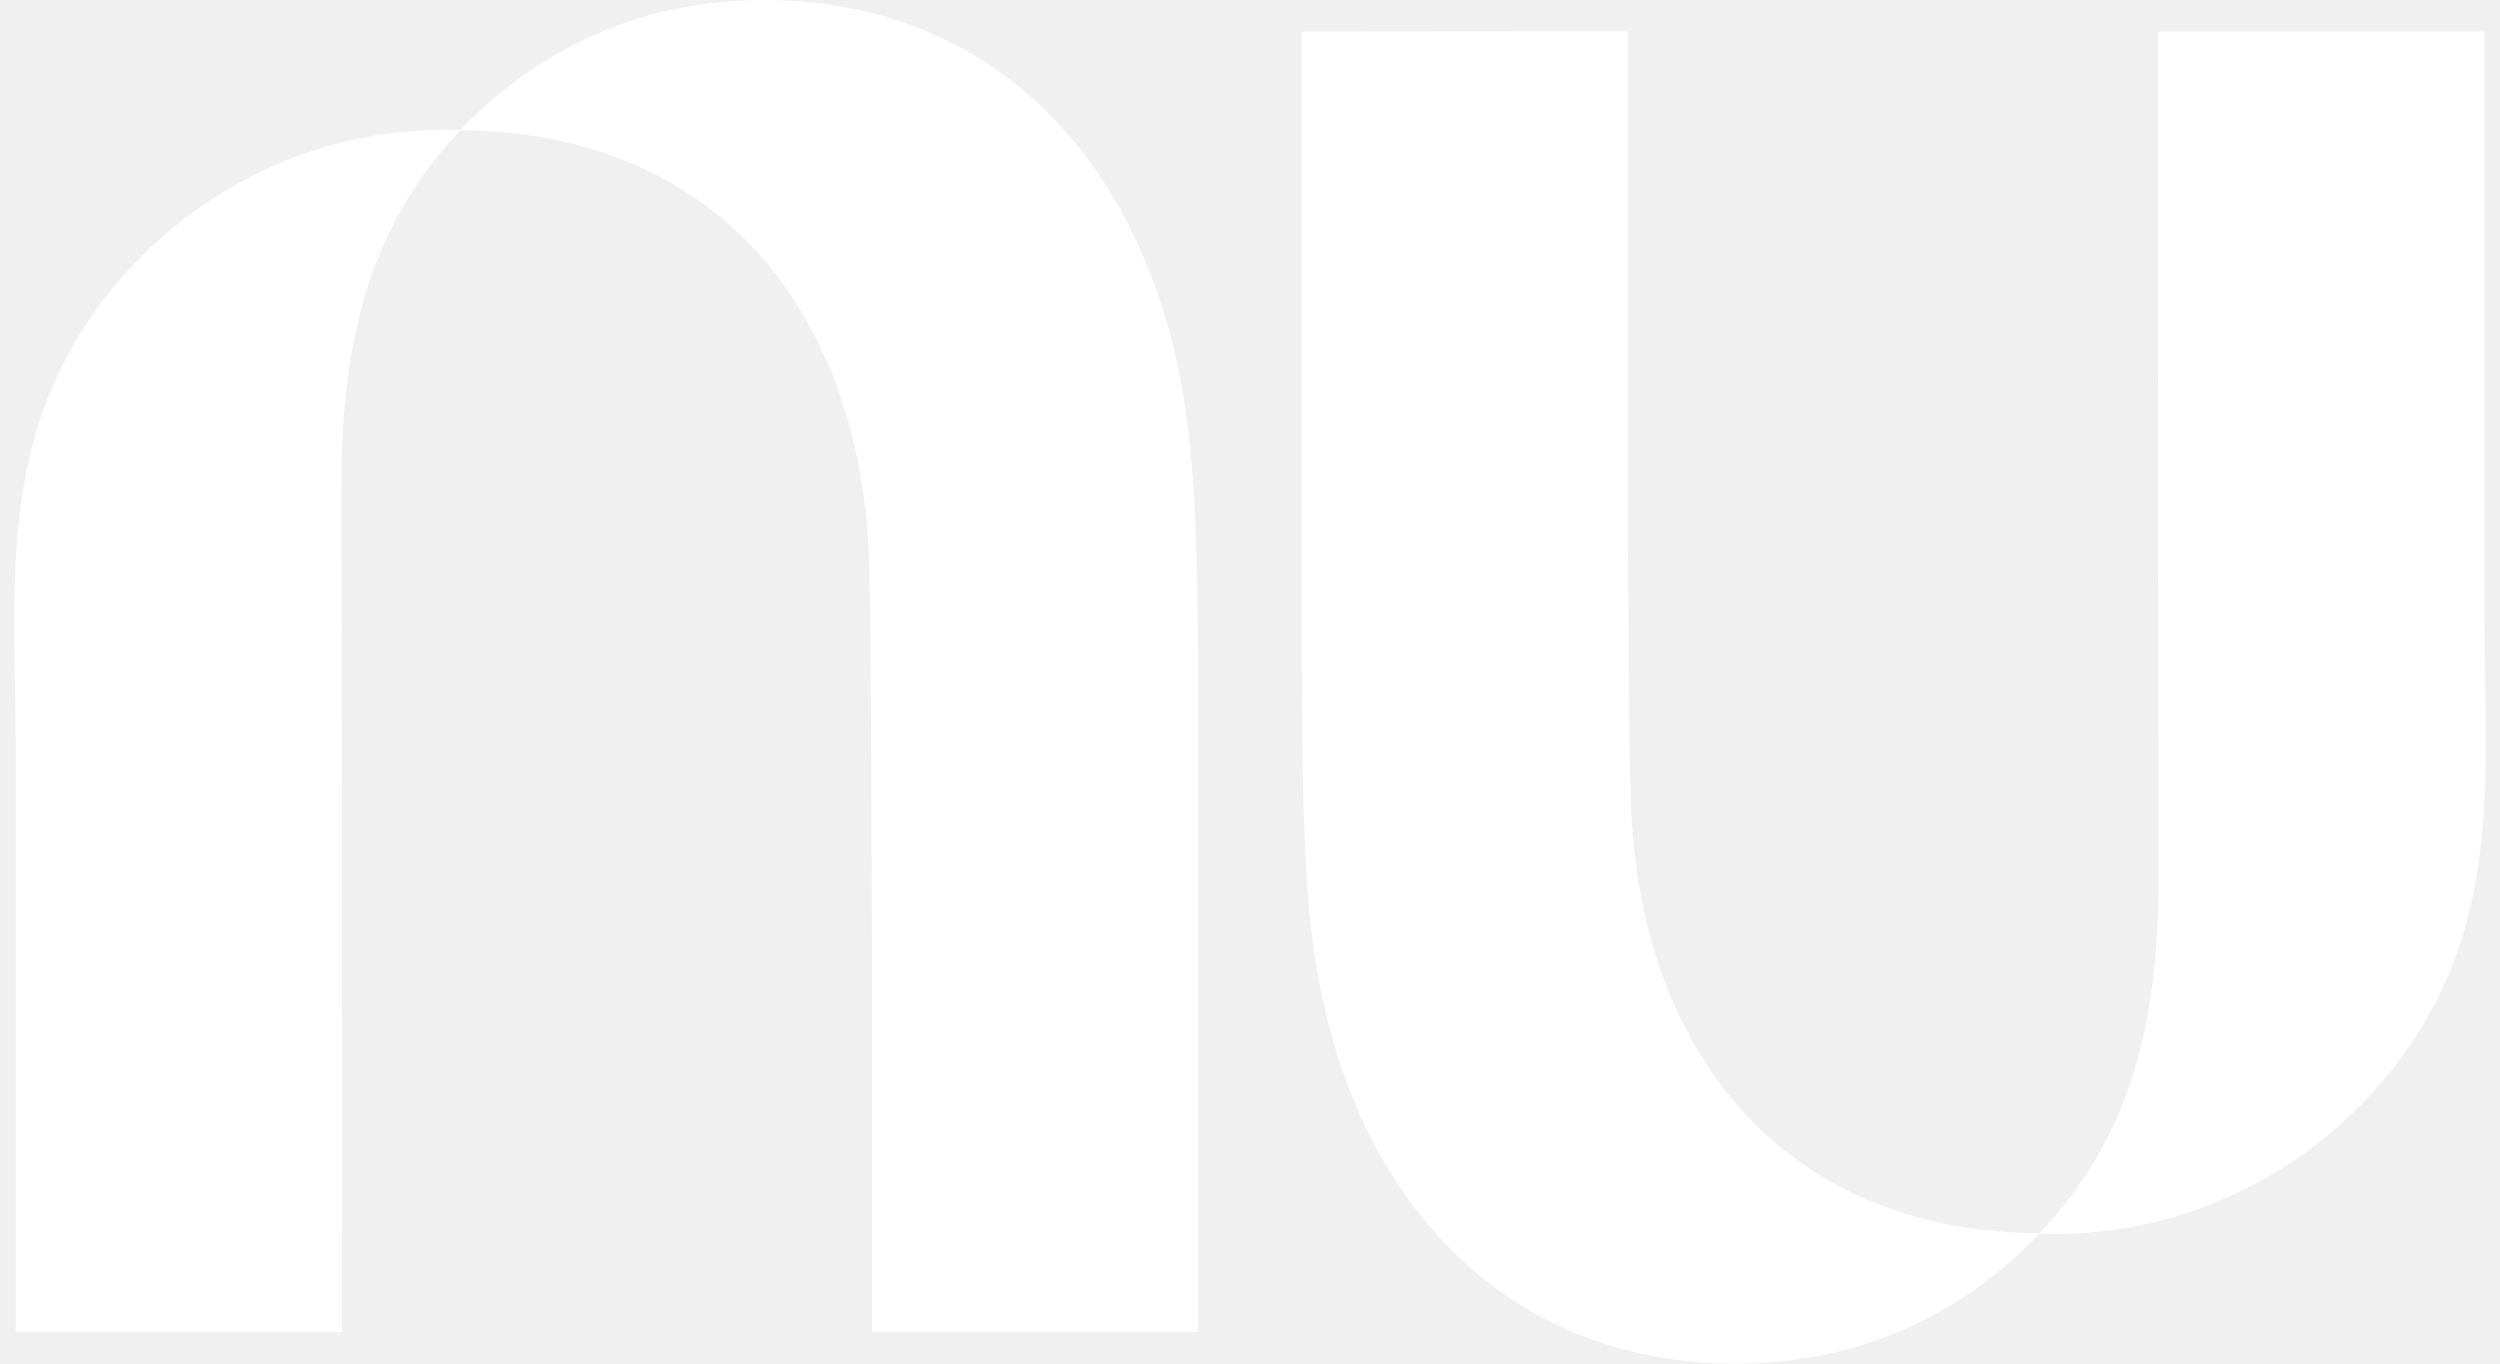
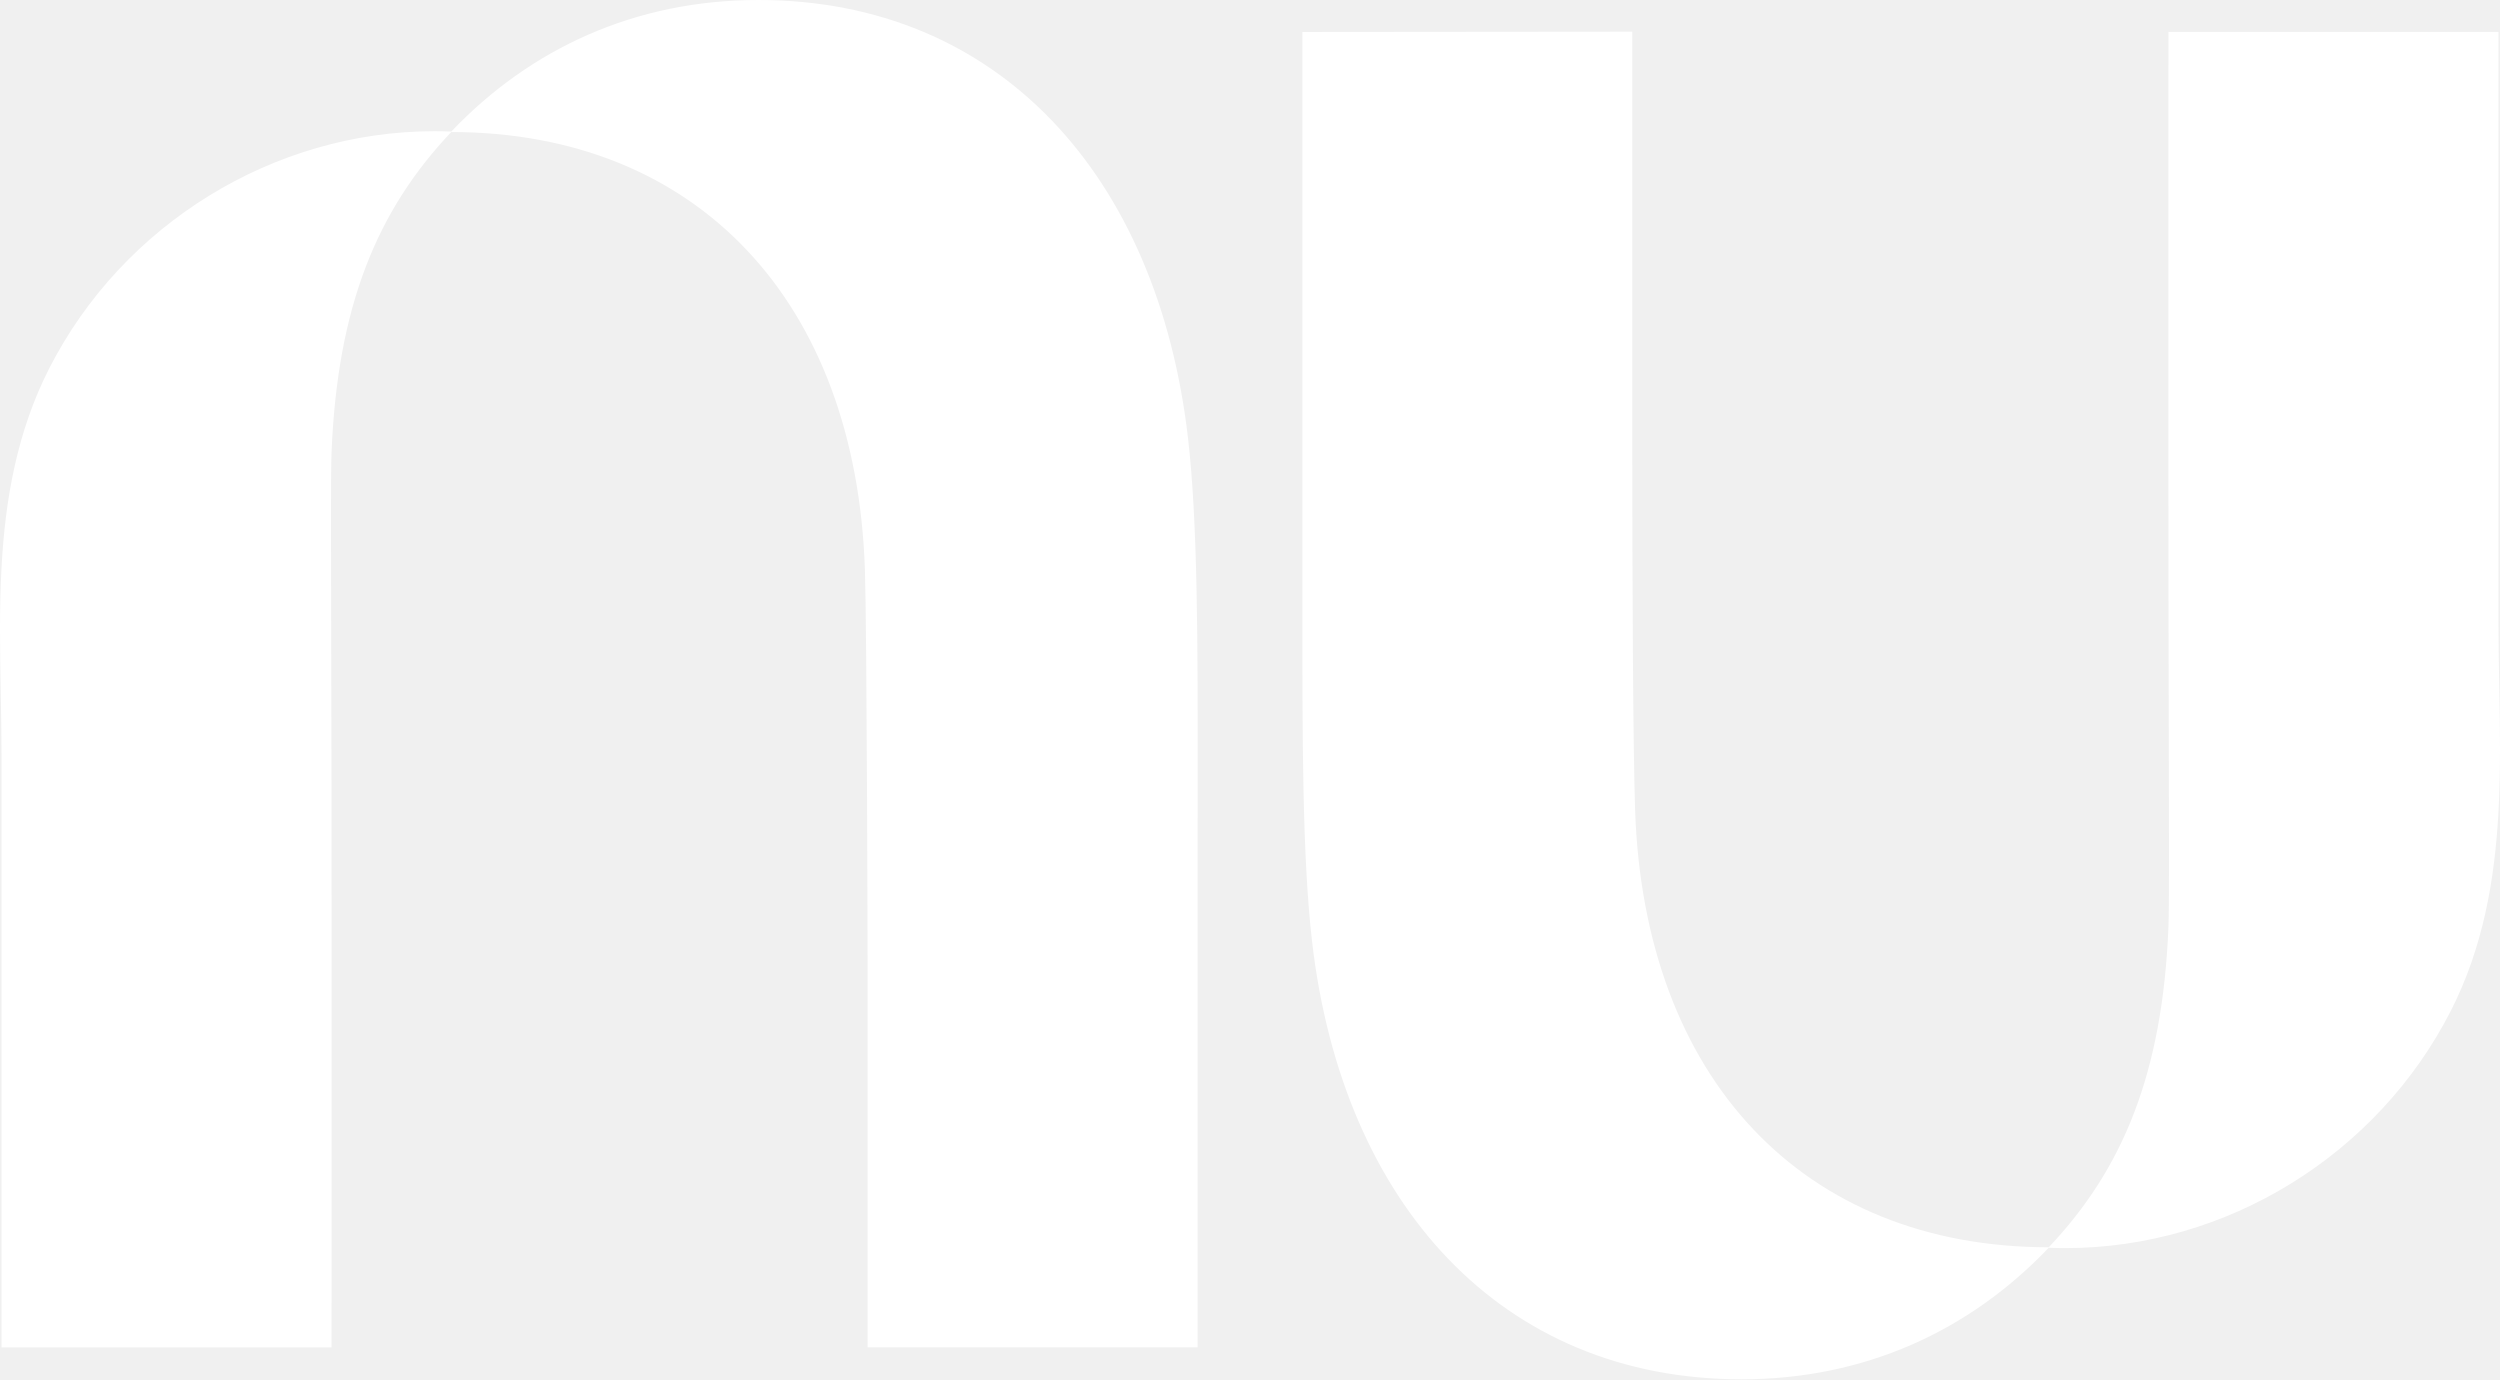
- <svg xmlns="http://www.w3.org/2000/svg" class="logo" width="44" height="24" viewBox="0 0 58 32">
+ <svg xmlns="http://www.w3.org/2000/svg" class="logo" viewBox="0 0 58 32">
  <path d="M10.47 3.052C12.304 1.126 14.737 0 17.595 0C23.163 0 26.855 4.065 27.561 10.156C27.79 12.133 27.788 14.922 27.786 18.152C27.785 18.483 27.785 18.819 27.785 19.159V31.258H20.128V22.309C20.128 22.309 20.113 14.65 20.066 13.219C19.86 6.984 16.169 3.067 10.469 3.063C8.749 4.88 7.828 7.102 7.692 10.499C7.673 10.973 7.678 12.652 7.684 14.865C7.687 16.012 7.691 17.302 7.692 18.642C7.697 24.475 7.692 31.259 7.692 31.259H0.035V17.487C0.035 17.015 0.026 16.539 0.017 16.061C6.75514e-05 15.1 -0.017 14.132 0.035 13.173C0.121 11.574 0.398 10.002 1.144 8.543C2.851 5.198 6.35 3.044 10.08 3.044C10.21 3.044 10.341 3.047 10.47 3.052Z" fill="white" />
  <path d="M57.965 18.827C58.017 17.868 58 16.9 57.983 15.939C57.974 15.461 57.965 14.985 57.965 14.513V0.741H50.308C50.308 0.741 50.303 7.525 50.308 13.357C50.309 14.698 50.313 15.988 50.316 17.134C50.322 19.348 50.327 21.027 50.308 21.501C50.172 24.898 49.251 27.12 47.531 28.937C41.831 28.933 38.14 25.015 37.934 18.781C37.888 17.35 37.868 13.798 37.868 9.684V0.735L30.216 0.742V12.841C30.216 13.181 30.216 13.517 30.216 13.848C30.213 17.078 30.211 19.866 30.44 21.844C31.145 27.935 34.837 32 40.405 32C43.263 32 45.696 30.874 47.53 28.948C47.659 28.953 47.789 28.956 47.92 28.956C51.65 28.956 55.149 26.802 56.856 23.457C57.602 21.997 57.879 20.426 57.965 18.827Z" fill="white" />
</svg>
